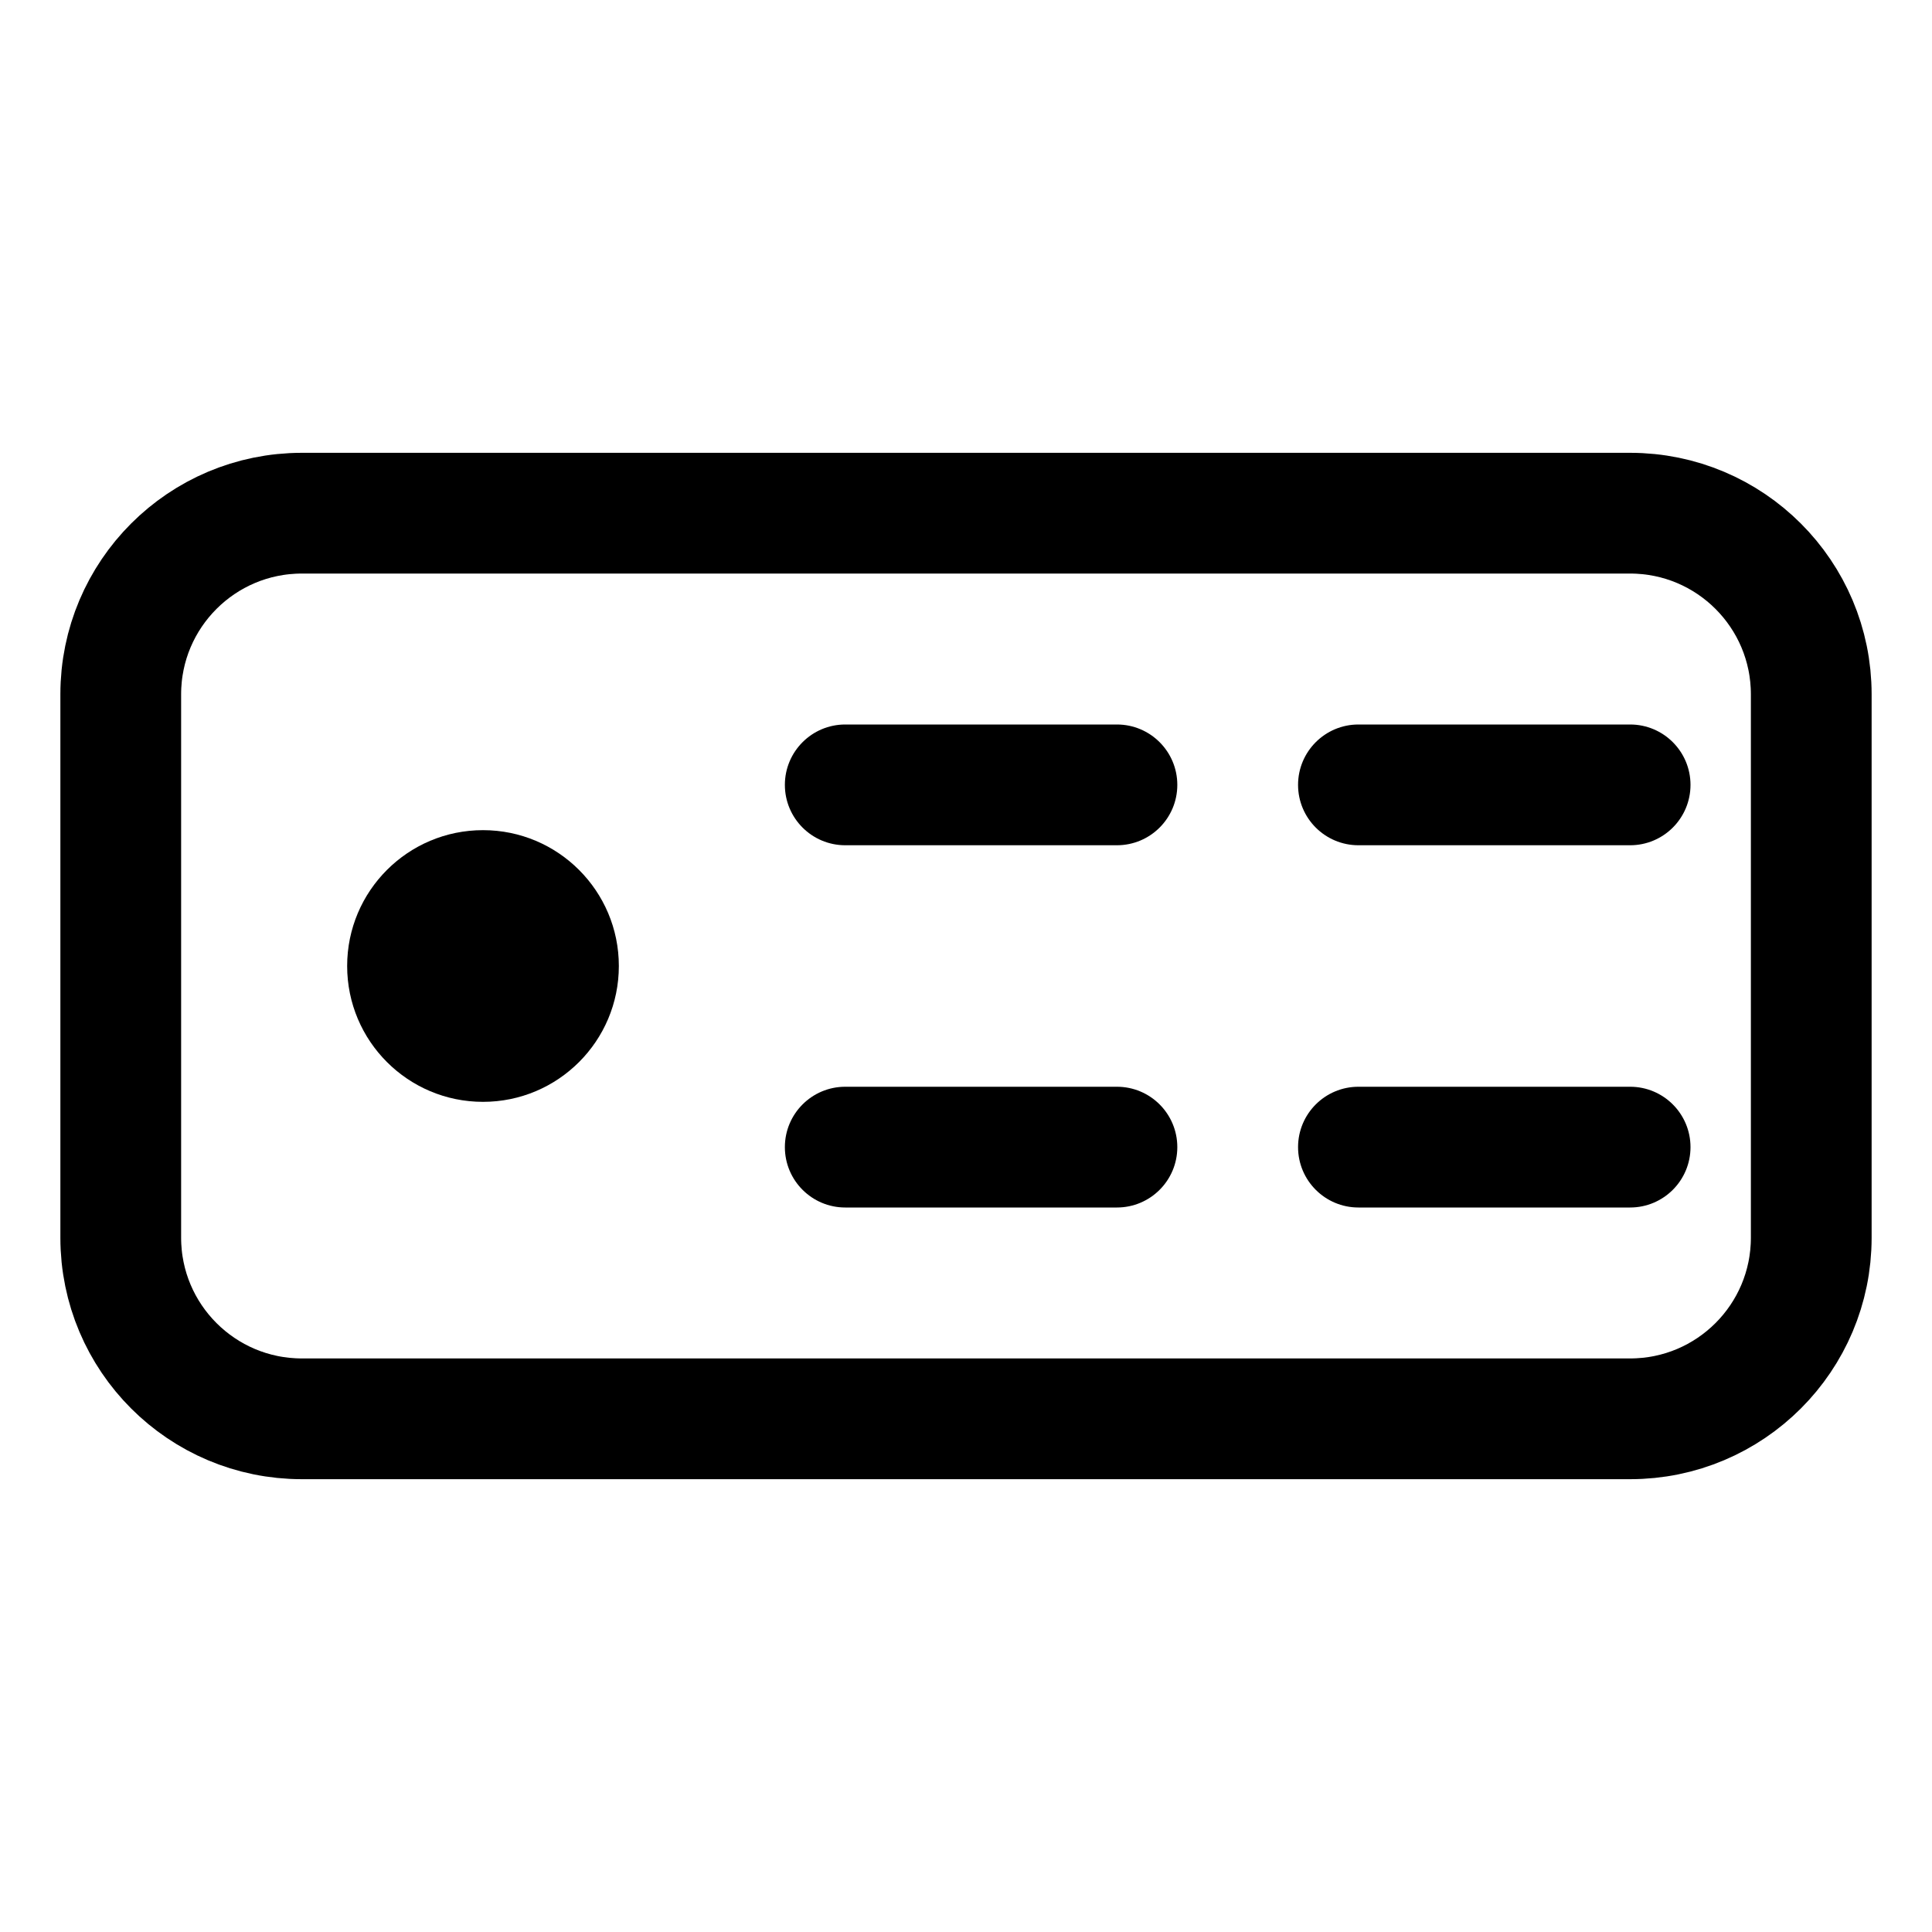
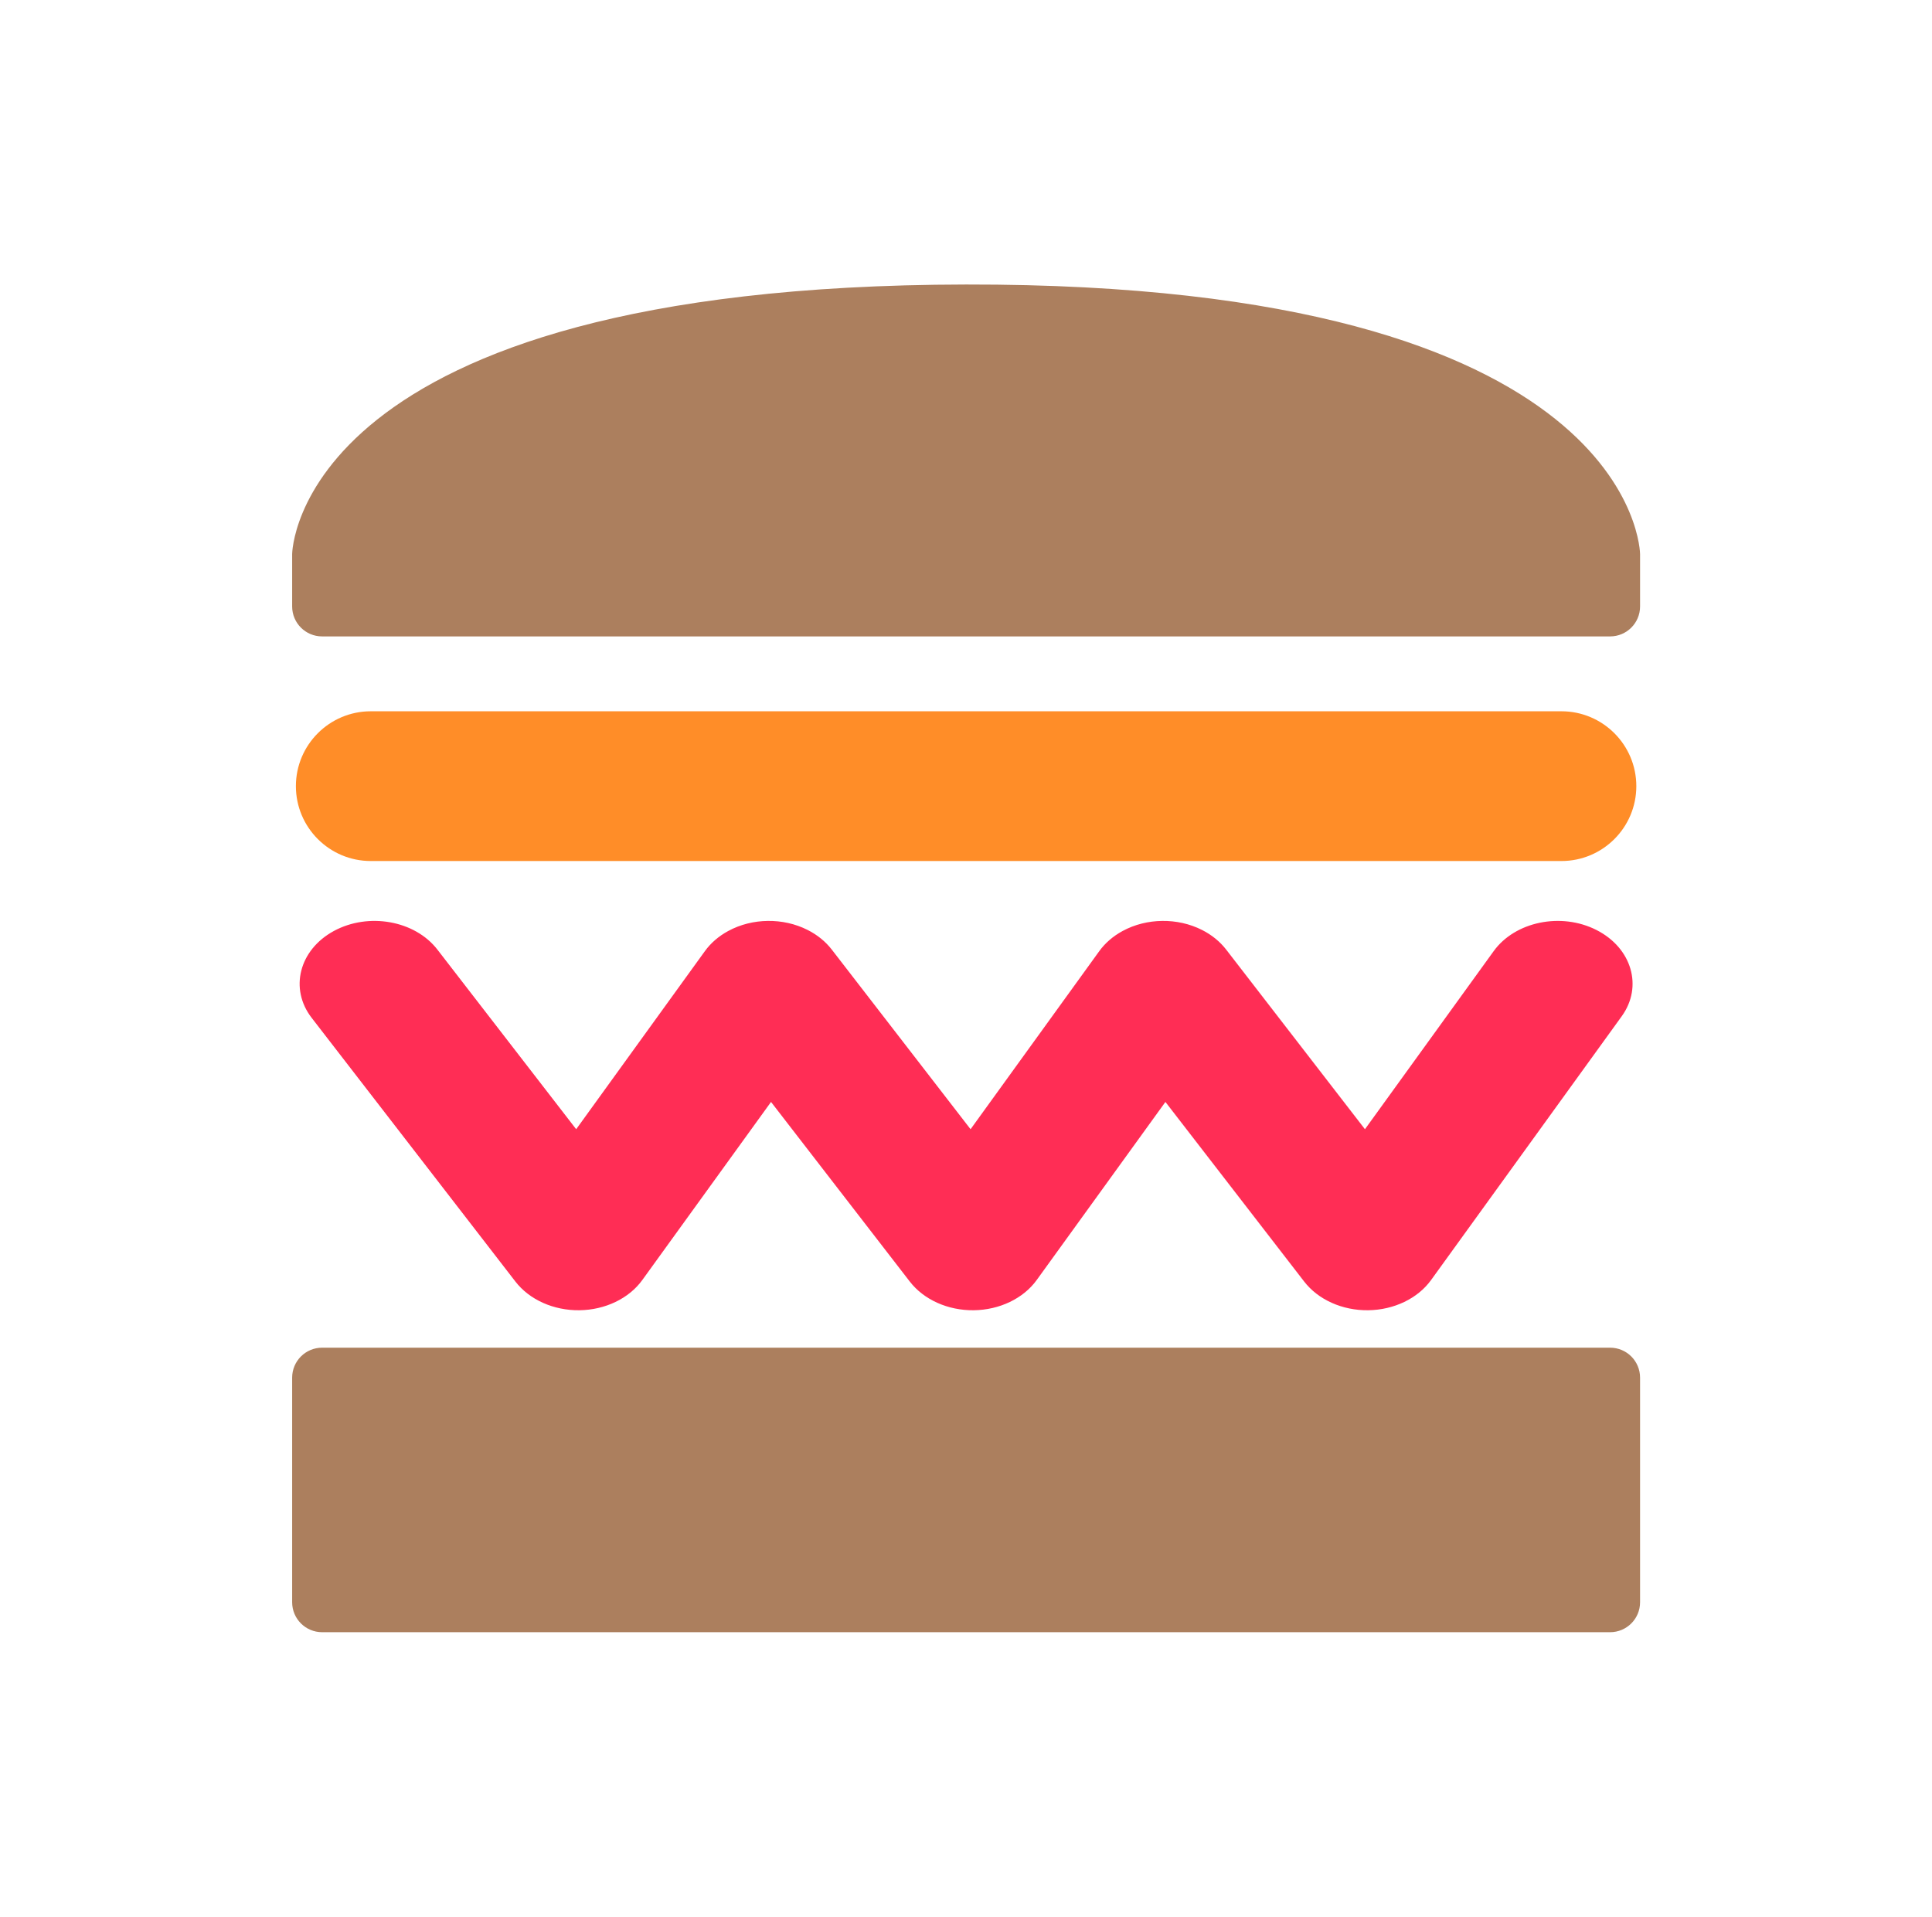
- <svg xmlns="http://www.w3.org/2000/svg" width="100%" height="100%" viewBox="0 0 128 128" version="1.1">
-   <rect x="8" y="34" width="112" height="60" rx="12" style="fill:none;stroke:currentColor;stroke-width:8;" />
-   <circle cx="32" cy="64" r="9" style="fill:currentColor;" />
-   <rect x="52" y="48" width="26" height="8" rx="4" style="fill:currentColor;" />
-   <rect x="86" y="48" width="26" height="8" rx="4" style="fill:currentColor;" />
-   <rect x="52" y="72" width="26" height="8" rx="4" style="fill:currentColor;" />
-   <rect x="86" y="72" width="26" height="8" rx="4" style="fill:currentColor;" />
+ <svg xmlns="http://www.w3.org/2000/svg" width="100%" height="100%" viewBox="0 0 129 128" version="1.1" xml:space="preserve" style="fill-rule:evenodd;clip-rule:evenodd;stroke-linejoin:round;stroke-miterlimit:2;">
+   <g transform="matrix(1,0,0,1,-232,0)">
+     <g id="icon" transform="matrix(0.125,0,0,0.125,232.5072,0)">
+       <rect x="0" y="0" width="1024" height="1024" style="fill:none;" />
+       <g transform="matrix(1.5,0,0,1,-256,0.000793)">
+         <g transform="matrix(5.393258,0,0,5.846154,-5.752809,234.7692)">
+           <path d="M138.522,83C139.615,83 140.5,84.225 140.5,85.737C140.5,90.731 140.5,101.269 140.5,106.263C140.5,107.775 139.615,109 138.522,109C126.684,109 65.316,109 53.478,109C52.385,109 51.5,107.775 51.5,106.263C51.5,101.269 51.5,90.731 51.5,85.737C51.5,84.225 52.385,83 53.478,83C65.316,83 126.684,83 138.522,83Z" style="fill:rgb(172,127,94);" />
+         </g>
+         <g transform="matrix(4.681481,0,0,5.636128,-75.52642,238.1057)">
+           <path d="M110.661,62.207L100.871,79.085C99.855,80.838 98.047,81.921 96.085,81.952C94.124,81.982 92.286,80.957 91.219,79.237L75.719,54.237C74.01,51.479 74.764,47.791 77.403,46.004C80.041,44.218 83.571,45.006 85.281,47.763L95.839,64.793L105.628,47.915C106.075,47.144 106.679,46.494 107.403,46.004C108.335,45.373 109.379,45.063 110.415,45.048C111.45,45.031 112.502,45.308 113.453,45.909C114.19,46.376 114.812,47.007 115.281,47.763L125.839,64.793L135.628,47.915C136.075,47.144 136.679,46.494 137.403,46.004C138.335,45.373 139.379,45.063 140.415,45.048C141.45,45.031 142.502,45.308 143.453,45.909C144.19,46.376 144.812,47.007 145.281,47.763L155.839,64.793L165.629,47.915C167.258,45.105 170.764,44.207 173.452,45.91C176.141,47.612 177.001,51.276 175.371,54.085L160.871,79.085C159.855,80.838 158.047,81.921 156.085,81.952C154.124,81.982 152.286,80.957 151.219,79.237L140.661,62.207L130.871,79.085C129.855,80.838 128.047,81.921 126.085,81.952C124.124,81.982 122.286,80.957 121.219,79.237L110.661,62.207Z" style="fill:rgb(255,45,85);" />
+         </g>
+         <g transform="matrix(5.333333,0,0,8,0,0)">
+           <path d="M141,37L141,40.5C141,41.605 140.105,42.5 139,42.5L53,42.5C51.895,42.5 51,41.605 51,40.5L51,37C51,37 51.112,19.069 96,19C140.888,18.931 141,37 141,37Z" style="fill:rgb(172,127,94);" />
+         </g>
+         <g transform="matrix(4.737438,0,0,-8,56.02123,1216)">
+           <path d="M51.5,94.5C48.393,94.5 45.871,96.74 45.871,99.5C45.871,102.26 48.393,104.5 51.5,104.5L141,104.5C144.107,104.5 146.629,102.26 146.629,99.5C146.629,96.74 144.107,94.5 141,94.5L51.5,94.5Z" style="fill:rgb(255,141,40);" />
+         </g>
+       </g>
+     </g>
+   </g>
</svg>
